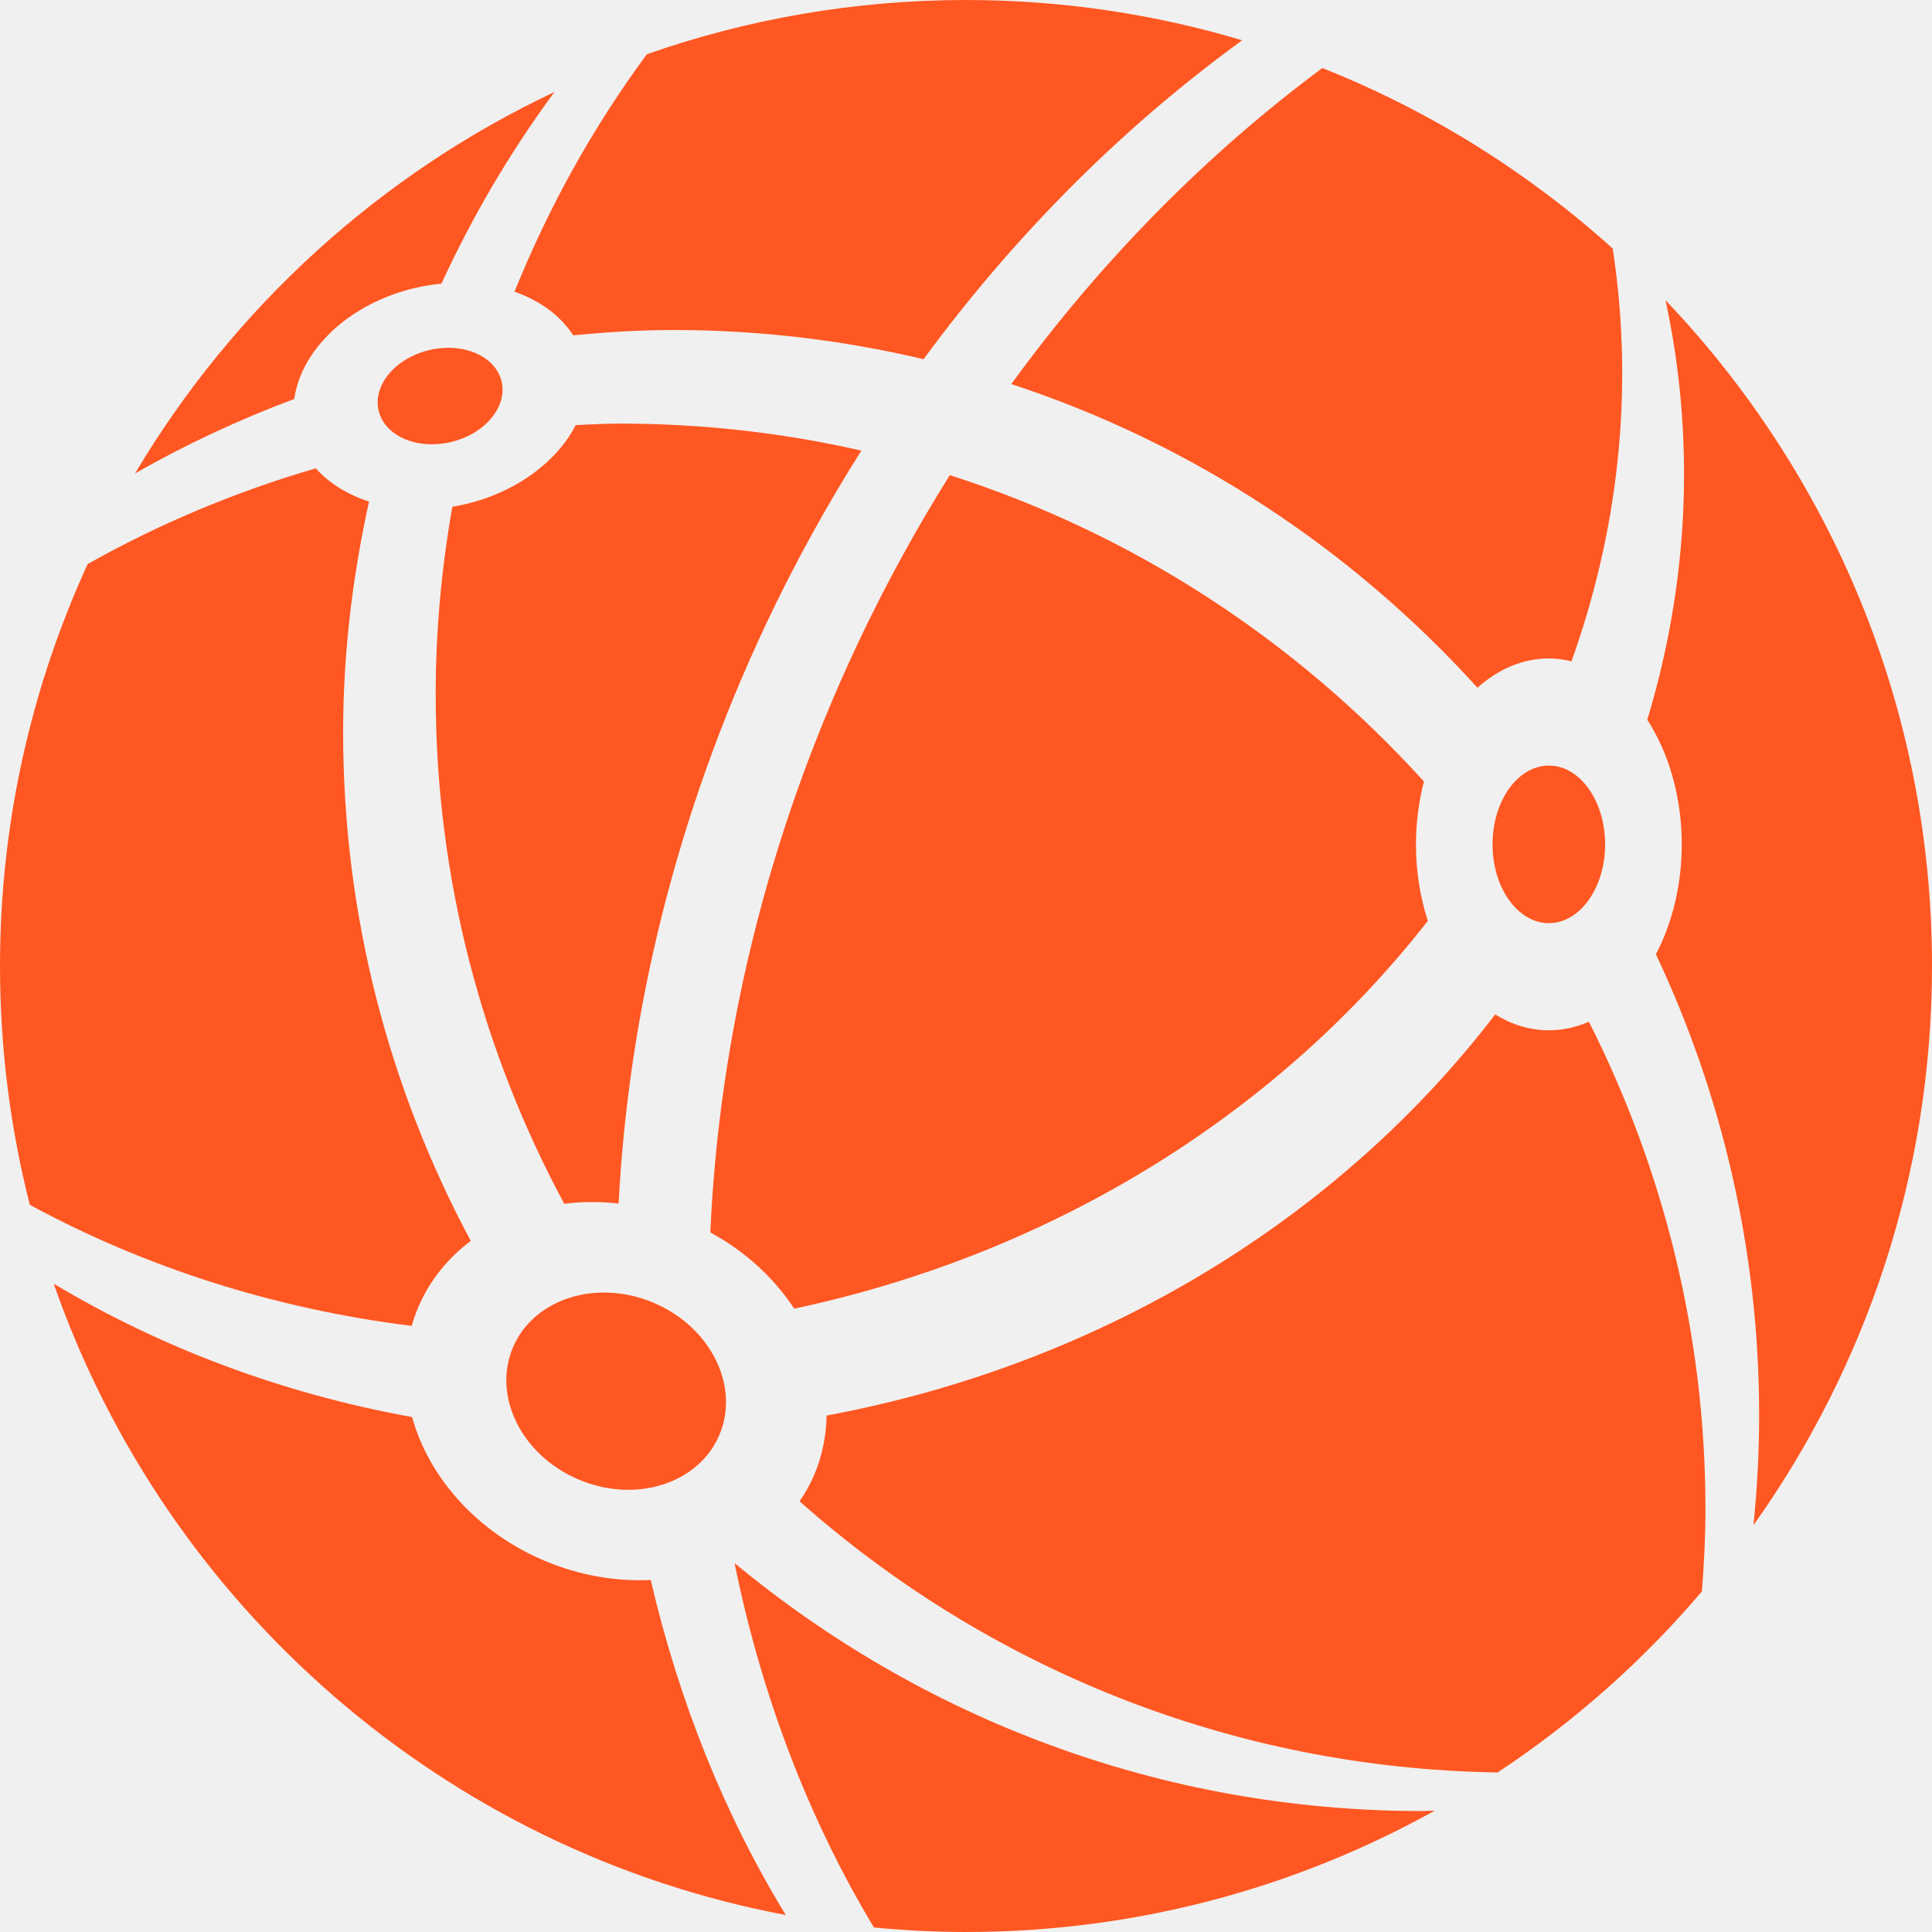
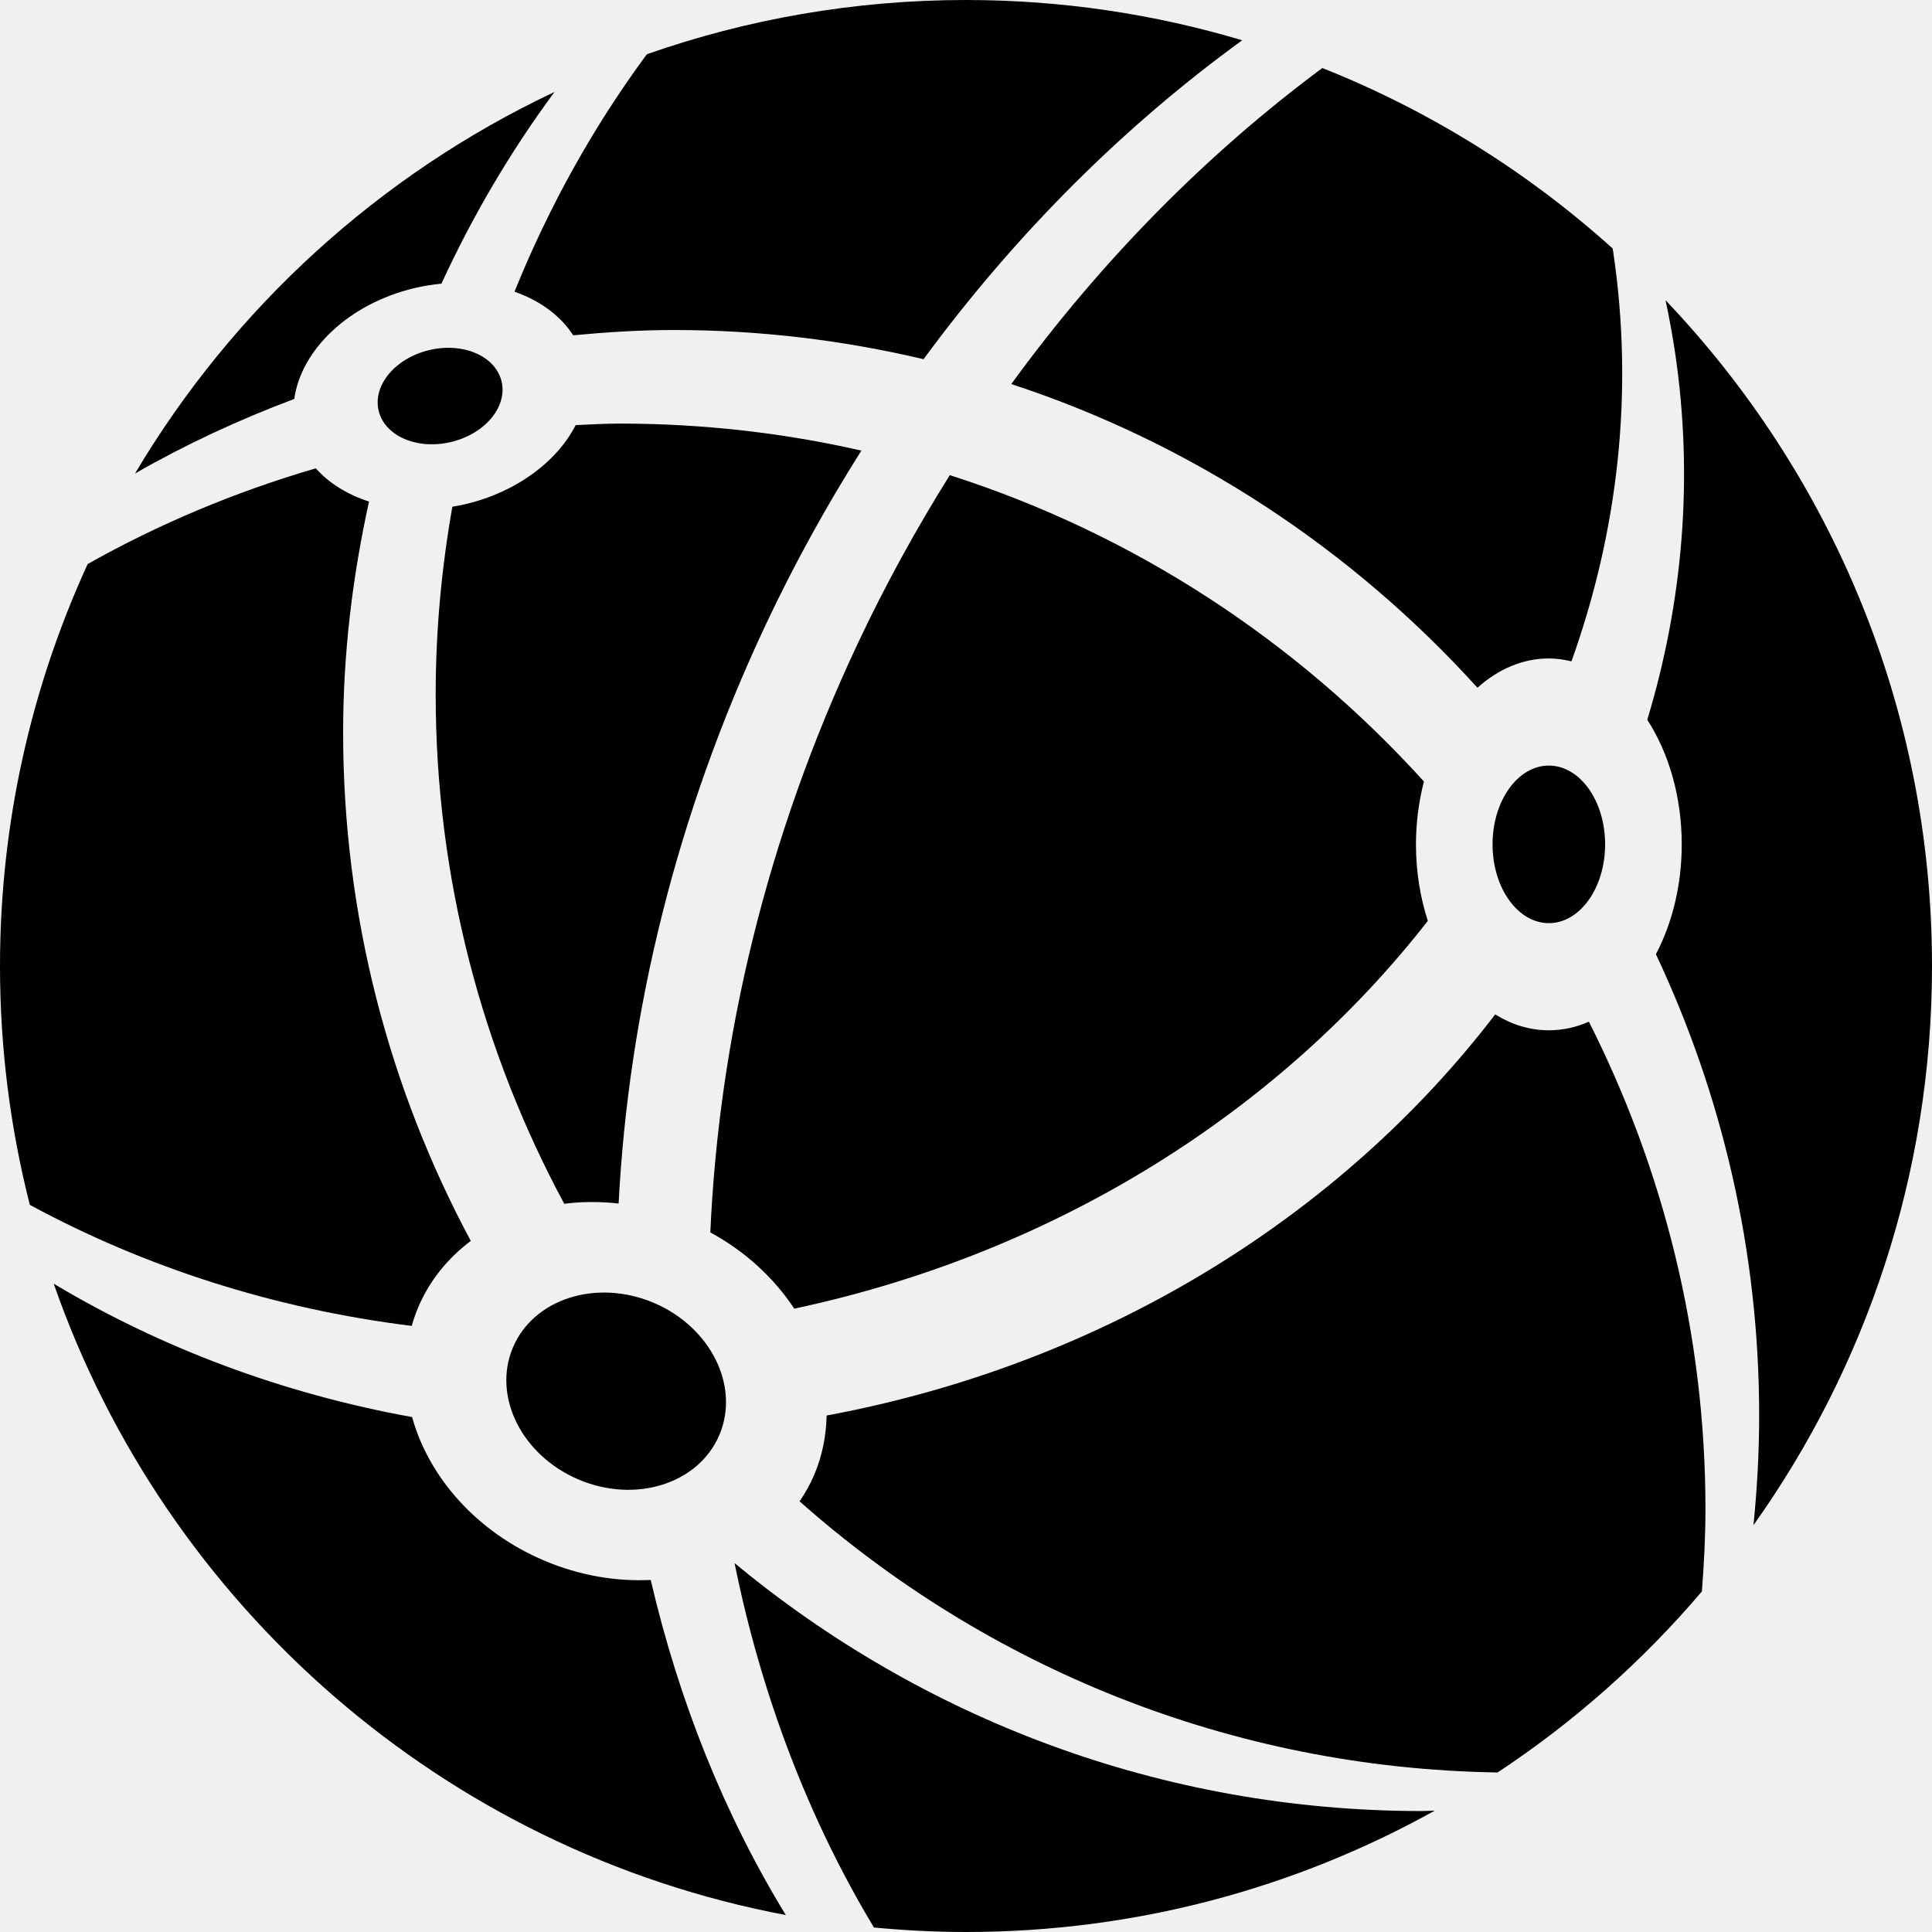
- <svg xmlns="http://www.w3.org/2000/svg" width="140" height="140" viewBox="0 0 140 140" fill="none">
+ <svg xmlns="http://www.w3.org/2000/svg" width="140" height="140" viewBox="0 0 140 140" class="fill_gradient">
  <g clip-path="url(#clip0_109_2)">
-     <path d="M73.281 27.831C86.41 32.136 97.992 39.823 107.062 49.836C108.556 48.498 110.328 47.714 112.235 47.714C112.795 47.714 113.342 47.795 113.874 47.923C117.232 38.552 118.425 28.456 116.891 18.191C116.883 18.128 116.865 18.068 116.856 18.004C110.728 12.481 103.62 8.028 95.822 4.93C87.496 11.111 79.845 18.812 73.281 27.831Z" fill="#FF5722" />
-     <path d="M41.536 24.297C43.937 24.071 46.358 23.914 48.819 23.914C55.055 23.914 61.112 24.654 66.925 26.029C73.644 16.885 81.489 9.111 90.013 2.919C83.673 1.026 76.956 0 69.999 0C61.893 0 54.115 1.394 46.875 3.929C42.985 9.195 39.77 14.98 37.283 21.138C39.118 21.778 40.616 22.869 41.536 24.297Z" fill="#FF5722" />
-     <path d="M33.758 36.525C33.43 36.603 33.104 36.666 32.78 36.719C32.001 41.136 31.571 45.673 31.571 50.313C31.571 63.679 34.969 76.233 40.887 87.23C42.163 87.064 43.489 87.064 44.828 87.212C45.54 73.406 48.981 59.103 55.479 45.288C57.561 40.861 59.891 36.652 62.419 32.653C56.794 31.371 50.939 30.695 44.923 30.695C43.847 30.695 42.784 30.756 41.718 30.804C40.376 33.421 37.468 35.642 33.758 36.525Z" fill="#FF5722" />
-     <path d="M68.825 34.431C66.4 38.309 64.155 42.38 62.144 46.658C55.531 60.716 52.095 75.274 51.473 89.304C54.038 90.698 56.103 92.628 57.554 94.83C76.67 90.758 92.769 80.435 103.466 66.731C102.918 65.039 102.606 63.166 102.606 61.188C102.606 59.586 102.818 58.054 103.182 56.63C93.978 46.468 82.192 38.703 68.825 34.431Z" fill="#FF5722" />
-     <path d="M30.303 94.738C31.132 92.778 32.464 91.164 34.114 89.921C28.227 78.942 24.864 66.407 24.864 53.077C24.864 47.324 25.552 41.74 26.741 36.345C25.178 35.841 23.845 35.016 22.883 33.936C17.07 35.635 11.525 37.958 6.352 40.873C2.286 49.744 0 59.604 0 70.001C0 75.976 0.753 81.773 2.161 87.307C10.484 91.821 19.869 94.846 29.834 96.079C29.963 95.628 30.116 95.18 30.303 94.738Z" fill="#FF5722" />
-     <path d="M112.235 74.659C110.851 74.659 109.536 74.245 108.348 73.508C97.267 87.986 80.201 98.794 59.901 102.574C59.87 104.028 59.59 105.479 59.003 106.87C58.712 107.555 58.347 108.19 57.943 108.794C71.453 120.769 89.117 128.143 108.521 128.439C114.059 124.782 119.043 120.358 123.326 115.321C123.478 113.35 123.584 111.366 123.584 109.355C123.584 96.638 120.503 84.663 115.138 74.037C114.221 74.439 113.246 74.659 112.235 74.659Z" fill="#FF5722" />
-     <path d="M53.229 113.268C55.171 122.836 58.576 131.772 63.328 139.674C65.526 139.88 67.748 140 70.001 140C82.332 140 93.908 136.801 103.97 131.205C103.651 131.208 103.339 131.235 103.022 131.235C84.087 131.233 66.749 124.474 53.229 113.268Z" fill="#FF5722" />
-     <path d="M39.46 113.097C34.519 111.01 31.068 107.032 29.861 102.687C20.459 100.985 11.661 97.671 3.893 93.023C12.027 116.379 32.179 134.097 56.942 138.772C52.48 131.475 49.199 123.265 47.153 114.489C44.652 114.611 42.015 114.177 39.46 113.097Z" fill="#FF5722" />
-     <path d="M30.032 20.877C30.689 20.72 31.343 20.618 31.988 20.555C34.253 15.632 36.994 10.975 40.184 6.662C27.499 12.644 16.906 22.321 9.786 34.309C13.455 32.207 17.317 30.409 21.325 28.909C21.817 25.351 25.266 22.012 30.032 20.877Z" fill="#FF5722" />
-     <path d="M140 70.001C140 51.293 132.647 34.313 120.691 21.755C120.954 22.987 121.185 24.233 121.374 25.495C122.74 34.646 121.936 43.665 119.368 52.157C120.914 54.547 121.865 57.709 121.865 61.188C121.865 64.168 121.166 66.915 119.993 69.146C124.772 79.295 127.475 90.614 127.475 102.576C127.475 105.259 127.326 107.904 127.063 110.52C135.197 99.081 140 85.106 140 70.001Z" fill="#FF5722" />
-     <path d="M41.941 107.218C46.073 108.965 50.636 107.512 52.132 103.973C53.628 100.434 51.491 96.149 47.358 94.402C43.226 92.655 38.663 94.108 37.167 97.647C35.671 101.186 37.808 105.471 41.941 107.218Z" fill="#FF5722" />
-     <path d="M112.235 66.895C114.487 66.895 116.313 64.339 116.313 61.186C116.313 58.033 114.487 55.477 112.235 55.477C109.982 55.477 108.156 58.033 108.156 61.186C108.156 64.339 109.982 66.895 112.235 66.895Z" fill="#FF5722" />
-     <path d="M32.686 32.029C35.146 31.442 36.785 29.476 36.346 27.637C35.908 25.799 33.559 24.784 31.099 25.37C28.639 25.956 27 27.922 27.438 29.761C27.877 31.6 30.226 32.615 32.686 32.029Z" fill="#FF5722" />
+     <path d="M73.281 27.831C86.41 32.136 97.992 39.823 107.062 49.836C108.556 48.498 110.328 47.714 112.235 47.714C112.795 47.714 113.342 47.795 113.874 47.923C117.232 38.552 118.425 28.456 116.891 18.191C116.883 18.128 116.865 18.068 116.856 18.004C110.728 12.481 103.62 8.028 95.822 4.93C87.496 11.111 79.845 18.812 73.281 27.831Z" />
+     <path d="M41.536 24.297C43.937 24.071 46.358 23.914 48.819 23.914C55.055 23.914 61.112 24.654 66.925 26.029C73.644 16.885 81.489 9.111 90.013 2.919C83.673 1.026 76.956 0 69.999 0C61.893 0 54.115 1.394 46.875 3.929C42.985 9.195 39.77 14.98 37.283 21.138C39.118 21.778 40.616 22.869 41.536 24.297Z" />
+     <path d="M33.758 36.525C33.43 36.603 33.104 36.666 32.78 36.719C32.001 41.136 31.571 45.673 31.571 50.313C31.571 63.679 34.969 76.233 40.887 87.23C42.163 87.064 43.489 87.064 44.828 87.212C45.54 73.406 48.981 59.103 55.479 45.288C57.561 40.861 59.891 36.652 62.419 32.653C56.794 31.371 50.939 30.695 44.923 30.695C43.847 30.695 42.784 30.756 41.718 30.804C40.376 33.421 37.468 35.642 33.758 36.525Z" />
+     <path d="M68.825 34.431C66.4 38.309 64.155 42.38 62.144 46.658C55.531 60.716 52.095 75.274 51.473 89.304C54.038 90.698 56.103 92.628 57.554 94.83C76.67 90.758 92.769 80.435 103.466 66.731C102.918 65.039 102.606 63.166 102.606 61.188C102.606 59.586 102.818 58.054 103.182 56.63C93.978 46.468 82.192 38.703 68.825 34.431Z" />
+     <path d="M30.303 94.738C31.132 92.778 32.464 91.164 34.114 89.921C28.227 78.942 24.864 66.407 24.864 53.077C24.864 47.324 25.552 41.74 26.741 36.345C25.178 35.841 23.845 35.016 22.883 33.936C17.07 35.635 11.525 37.958 6.352 40.873C2.286 49.744 0 59.604 0 70.001C0 75.976 0.753 81.773 2.161 87.307C10.484 91.821 19.869 94.846 29.834 96.079C29.963 95.628 30.116 95.18 30.303 94.738Z" />
+     <path d="M112.235 74.659C110.851 74.659 109.536 74.245 108.348 73.508C97.267 87.986 80.201 98.794 59.901 102.574C59.87 104.028 59.59 105.479 59.003 106.87C58.712 107.555 58.347 108.19 57.943 108.794C71.453 120.769 89.117 128.143 108.521 128.439C114.059 124.782 119.043 120.358 123.326 115.321C123.478 113.35 123.584 111.366 123.584 109.355C123.584 96.638 120.503 84.663 115.138 74.037C114.221 74.439 113.246 74.659 112.235 74.659Z" />
+     <path d="M53.229 113.268C55.171 122.836 58.576 131.772 63.328 139.674C65.526 139.88 67.748 140 70.001 140C82.332 140 93.908 136.801 103.97 131.205C103.651 131.208 103.339 131.235 103.022 131.235C84.087 131.233 66.749 124.474 53.229 113.268Z" />
+     <path d="M39.46 113.097C34.519 111.01 31.068 107.032 29.861 102.687C20.459 100.985 11.661 97.671 3.893 93.023C12.027 116.379 32.179 134.097 56.942 138.772C52.48 131.475 49.199 123.265 47.153 114.489C44.652 114.611 42.015 114.177 39.46 113.097Z" />
+     <path d="M30.032 20.877C30.689 20.72 31.343 20.618 31.988 20.555C34.253 15.632 36.994 10.975 40.184 6.662C27.499 12.644 16.906 22.321 9.786 34.309C13.455 32.207 17.317 30.409 21.325 28.909C21.817 25.351 25.266 22.012 30.032 20.877Z" />
+     <path d="M140 70.001C140 51.293 132.647 34.313 120.691 21.755C120.954 22.987 121.185 24.233 121.374 25.495C122.74 34.646 121.936 43.665 119.368 52.157C120.914 54.547 121.865 57.709 121.865 61.188C121.865 64.168 121.166 66.915 119.993 69.146C124.772 79.295 127.475 90.614 127.475 102.576C127.475 105.259 127.326 107.904 127.063 110.52C135.197 99.081 140 85.106 140 70.001Z" />
+     <path d="M41.941 107.218C46.073 108.965 50.636 107.512 52.132 103.973C53.628 100.434 51.491 96.149 47.358 94.402C43.226 92.655 38.663 94.108 37.167 97.647C35.671 101.186 37.808 105.471 41.941 107.218Z" />
+     <path d="M112.235 66.895C114.487 66.895 116.313 64.339 116.313 61.186C116.313 58.033 114.487 55.477 112.235 55.477C109.982 55.477 108.156 58.033 108.156 61.186C108.156 64.339 109.982 66.895 112.235 66.895Z" />
+     <path d="M32.686 32.029C35.146 31.442 36.785 29.476 36.346 27.637C35.908 25.799 33.559 24.784 31.099 25.37C28.639 25.956 27 27.922 27.438 29.761C27.877 31.6 30.226 32.615 32.686 32.029Z" />
  </g>
  <defs>
    <clipPath id="clip0_109_2">
      <rect width="140" height="140" fill="white" />
    </clipPath>
  </defs>
</svg>
